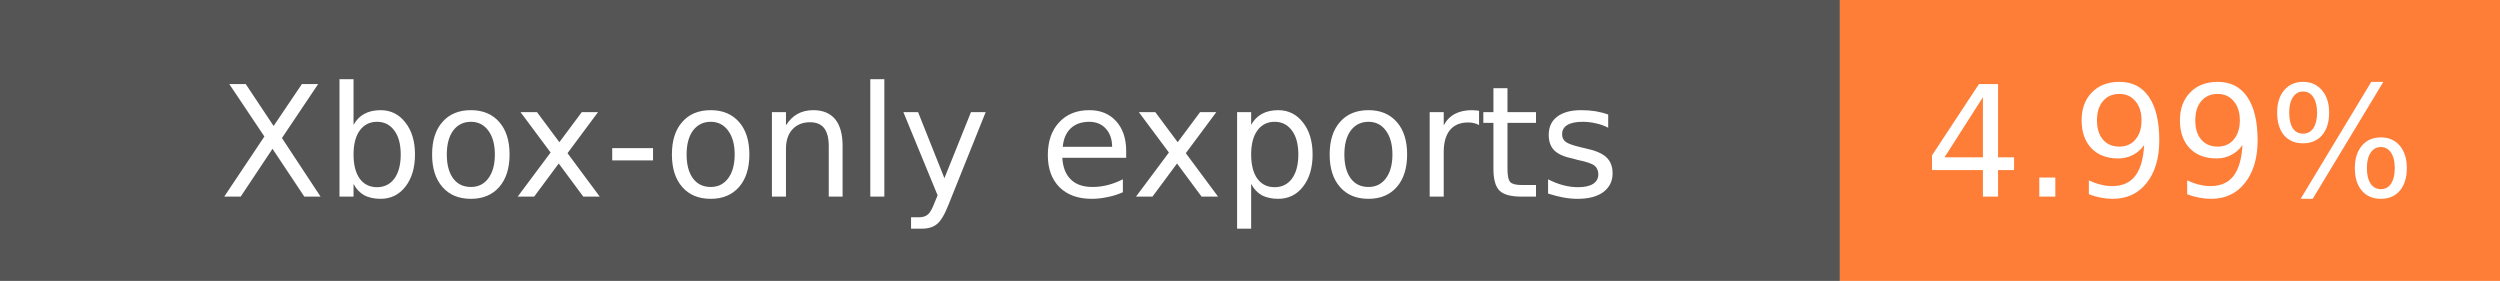
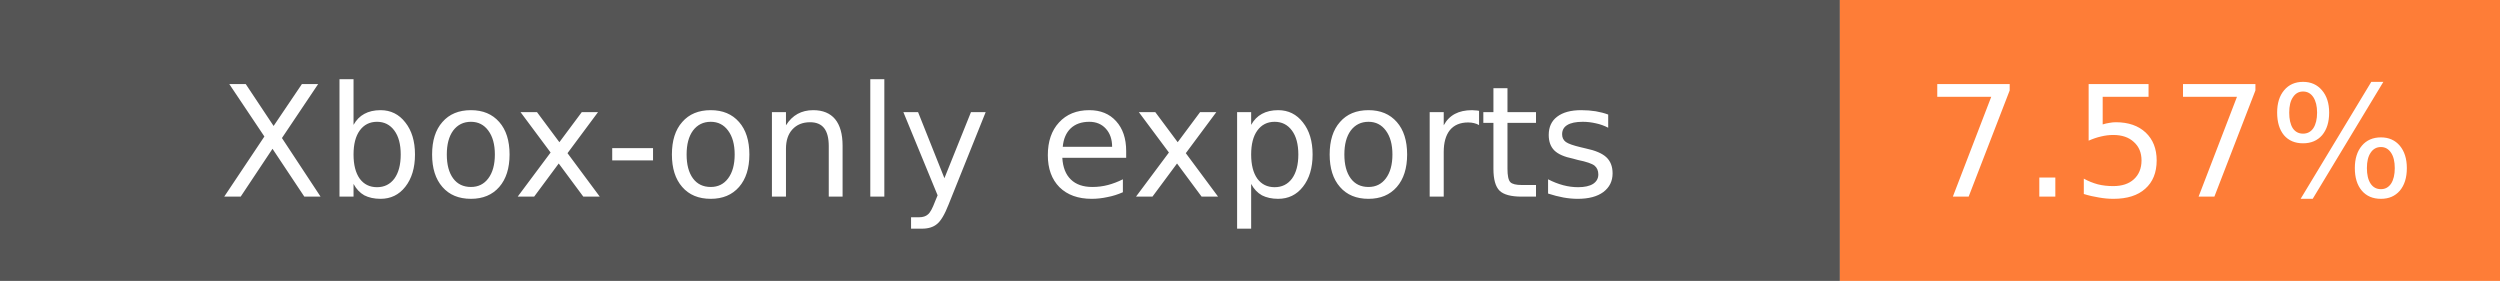
- <svg xmlns="http://www.w3.org/2000/svg" width="178" height="20" role="img" aria-label="Xbox-only exports: 4.99%">
+ <svg xmlns="http://www.w3.org/2000/svg" width="178" height="20" role="img" aria-label="Xbox-only exports: 7.57%">
  <rect width="131" height="20" fill="#555" />
  <rect x="131" width="47" height="20" fill="#fe7d37" />
  <g fill="#fff" font-family="Verdana,DejaVu Sans,sans-serif" font-size="11" text-anchor="middle">
    <text x="65.5" y="14">Xbox-only exports</text>
-     <text x="154.5" y="14">4.99%</text>
+     <text x="154.5" y="14">7.57%</text>
  </g>
</svg>
